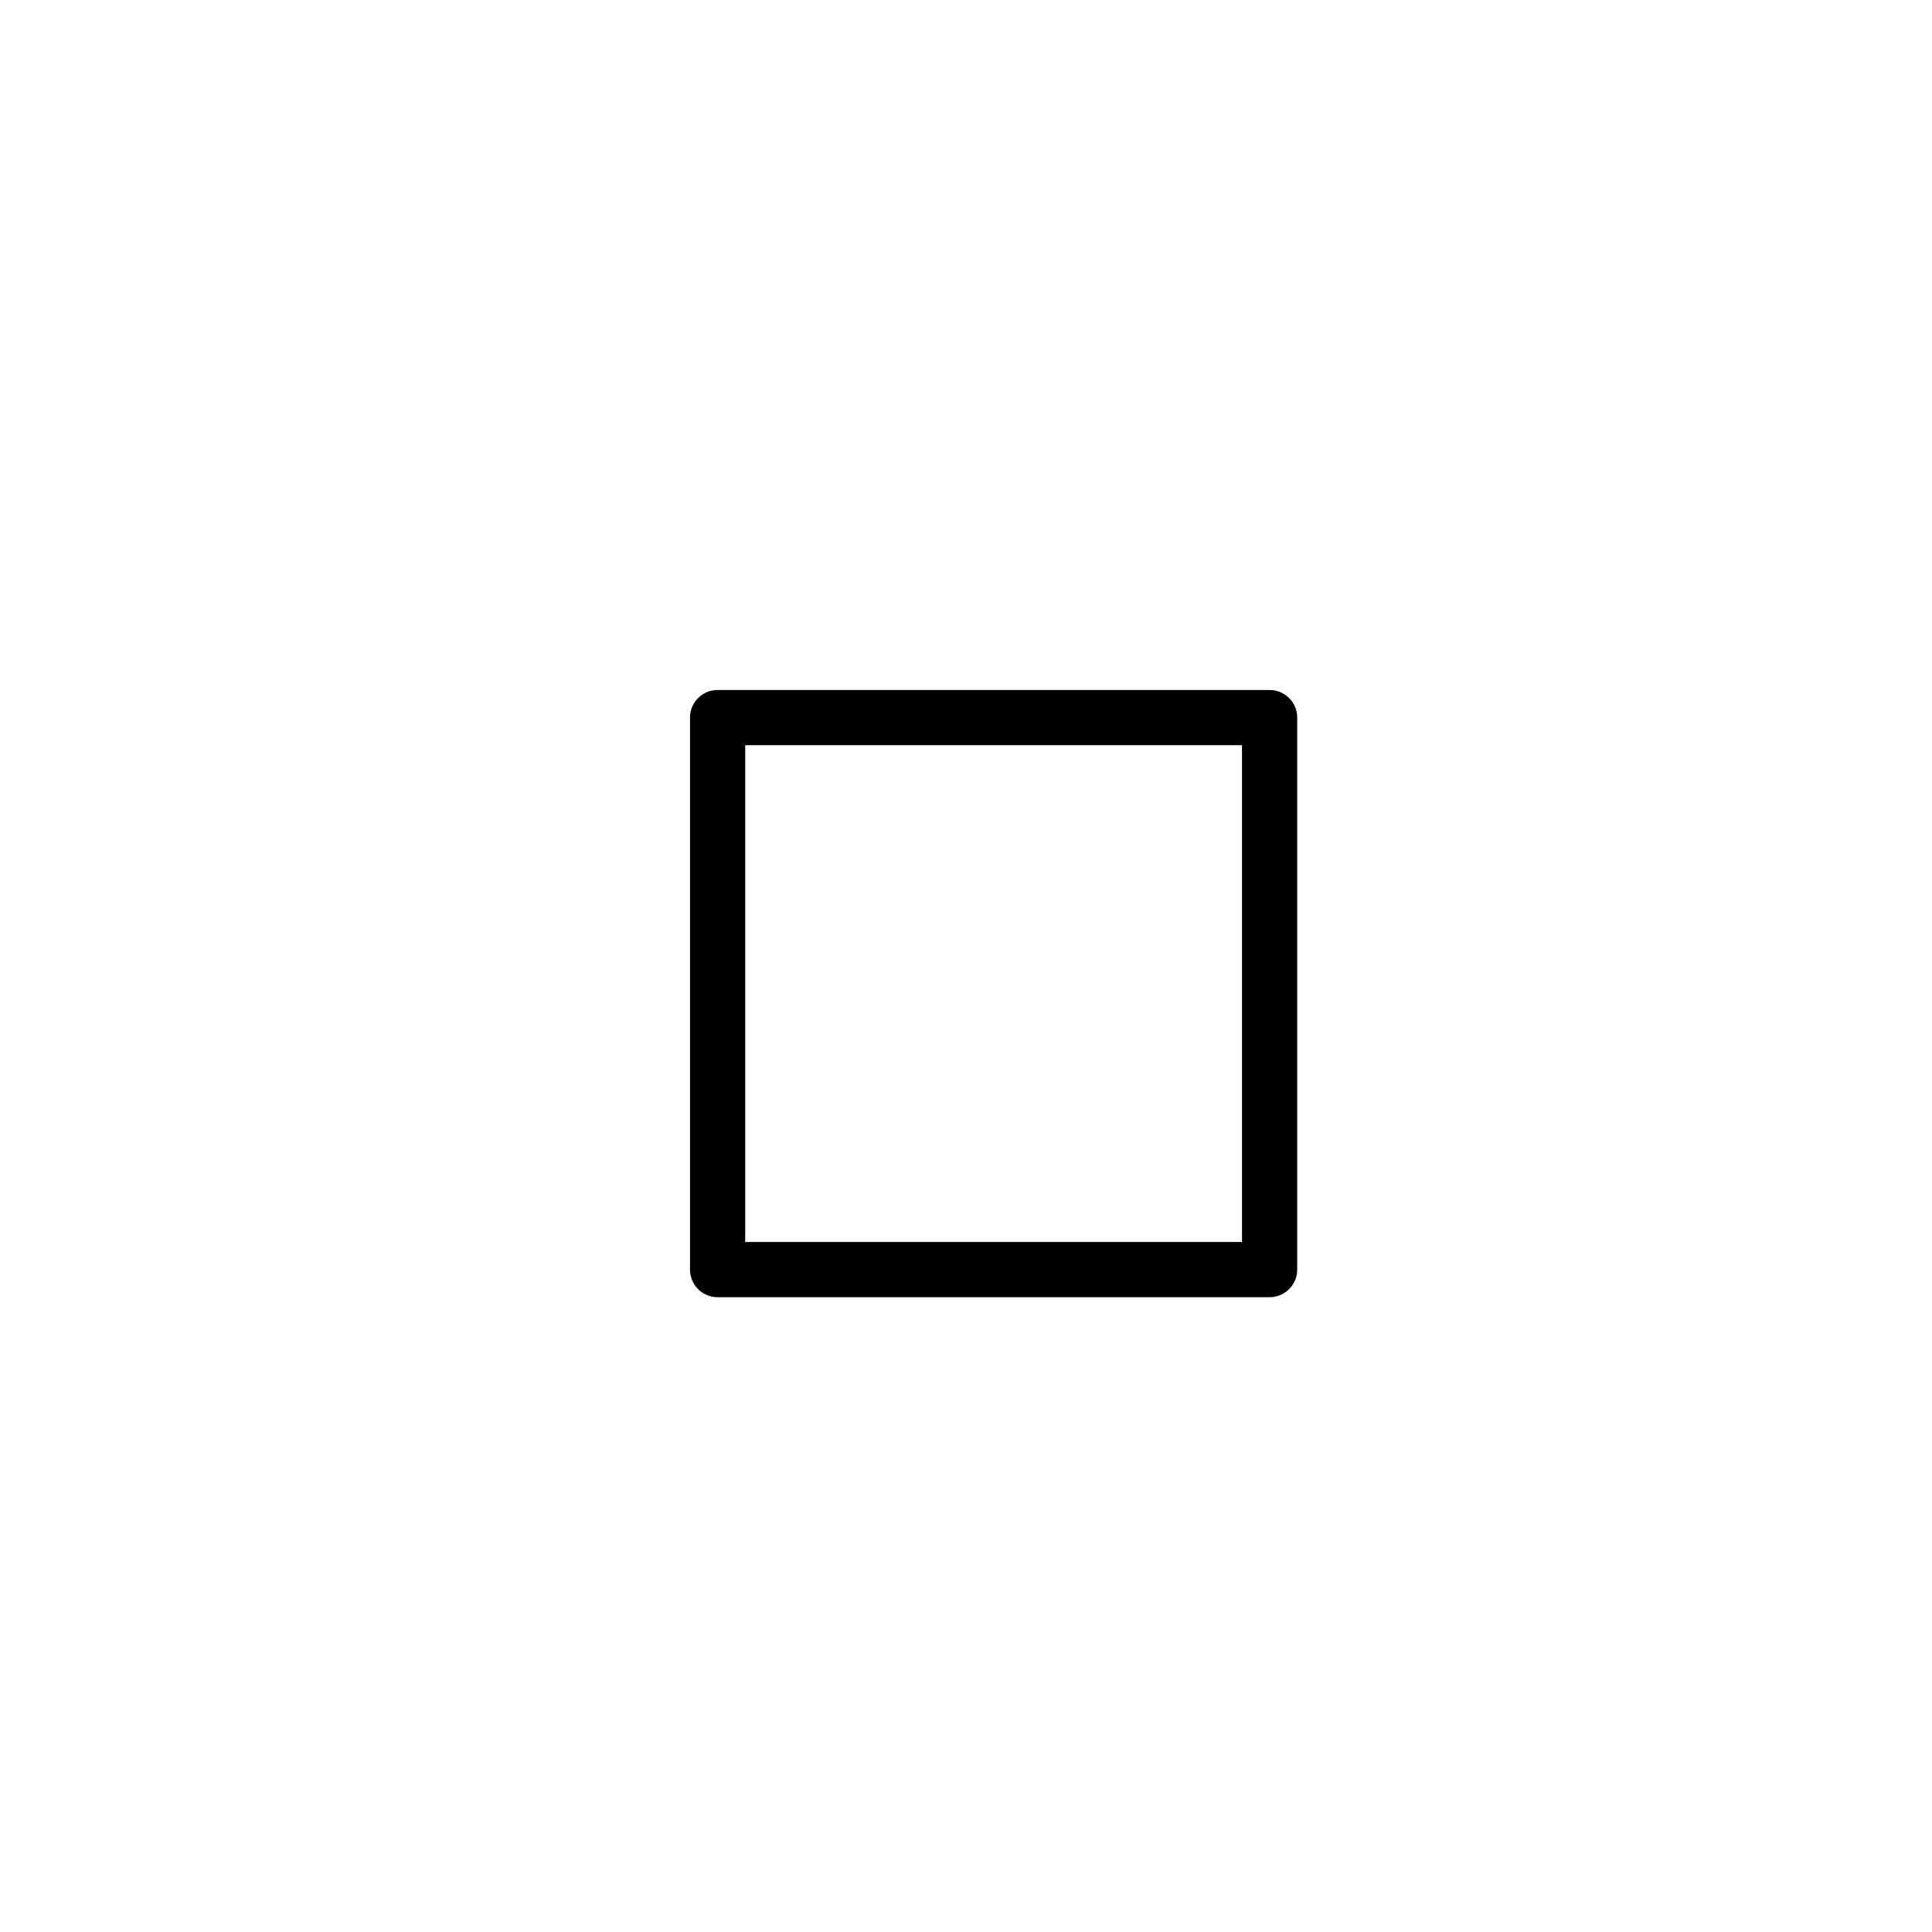
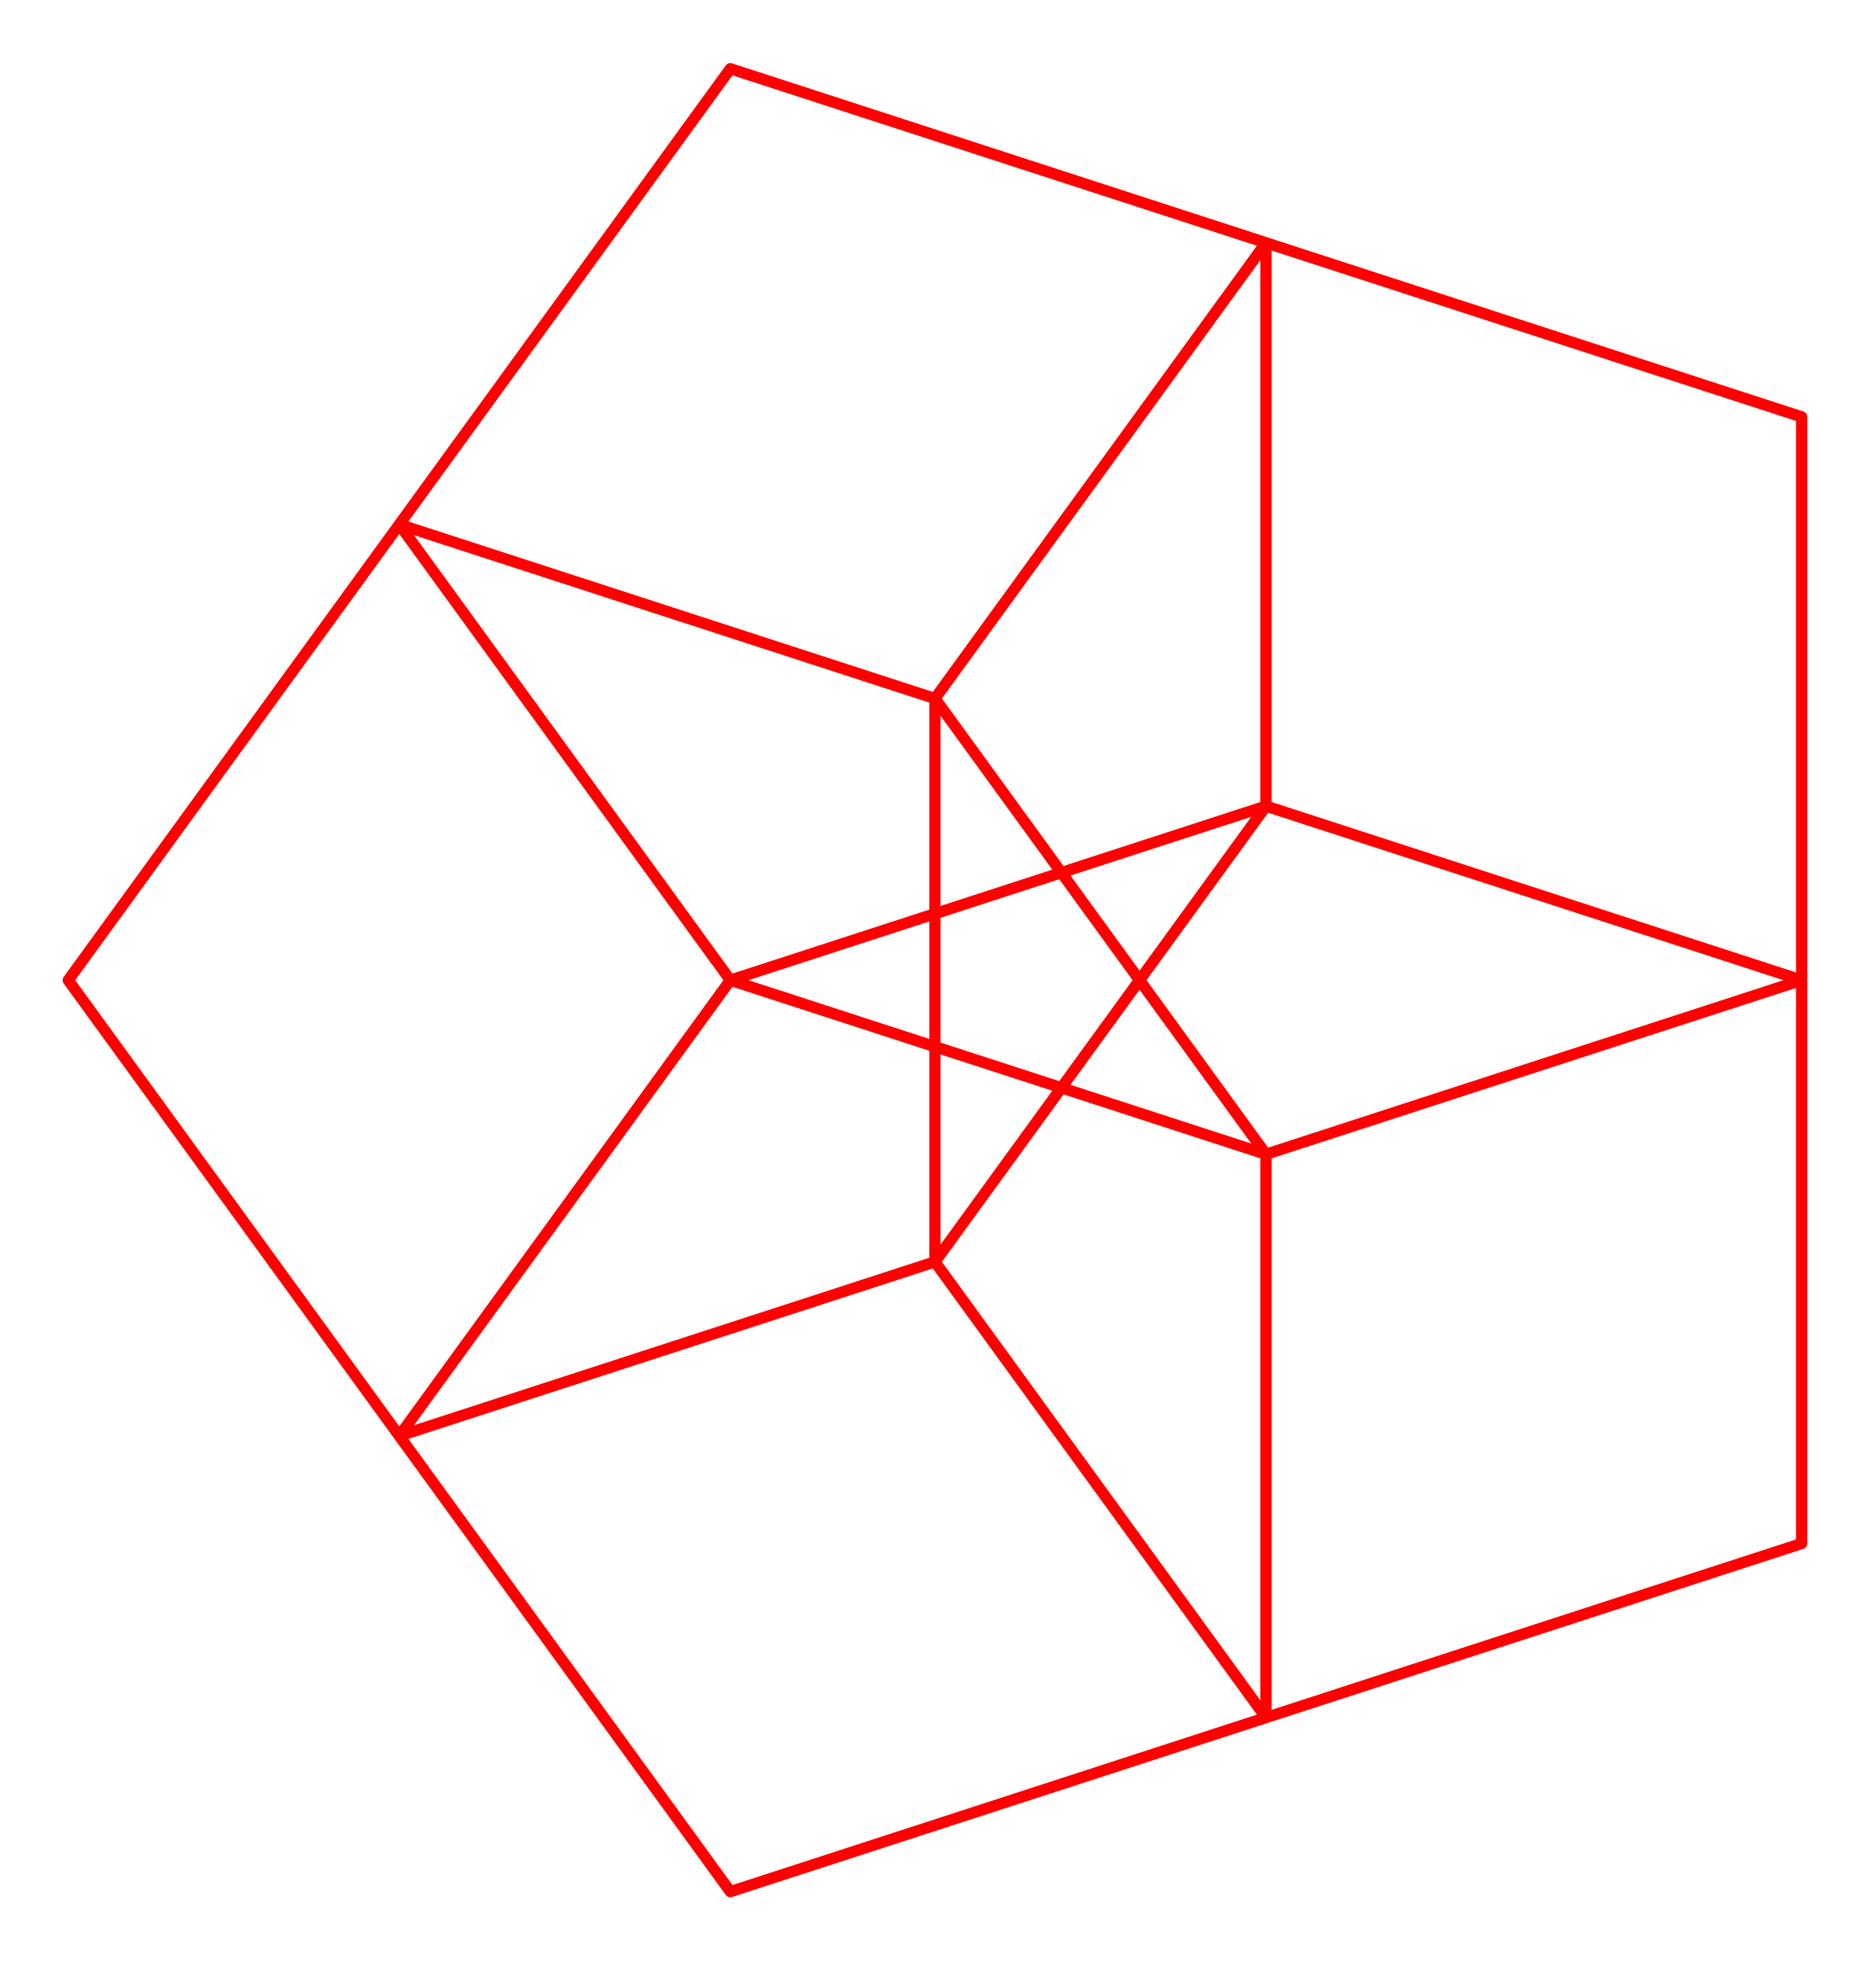
- <svg xmlns="http://www.w3.org/2000/svg" height="35.000" viewBox="-13.000 -13.000 35.000 35.000" width="35.000">
+ <svg xmlns="http://www.w3.org/2000/svg" height="349.000" viewBox="-166.000 -224.000 333.000 349.000" width="333.000">
  <line fill="none" stroke="none" stroke-linecap="round" stroke-width="2.0" x1="0.0" x2="0.0" y1="0.0" y2="0.0" />
  <polygon fill="none" fill-rule="evenodd" points="0.0,0.0 0.0,0.0 0.0,0.0" stroke-linejoin="round" />
-   <polyline fill="none" points="0.0,-0.0 10.0,-0.0 10.0,10.0 0.0,10 -1.8369701987210296e-15,1.7763568394002505e-15" stroke="#000" stroke-linecap="round" stroke-linejoin="round" />
+   <polyline fill="none" points="0.0,-0.0 6.123233995736766e-15,-100.0 -95.106,-130.902 -153.884,-50 -95.106,30.902 0.0,-1.4210854715202004e-14 2.220446049250313e-14,-100 58.779,-19.098 153.884,-50 153.884,-150 58.779,-180.902 2.842170943040401e-14,-100 58.779,-19.098 -36.327,-50 -95.106,30.902 -36.327,111.803 58.779,80.902 58.779,-19.098 -36.327,-50 58.779,-80.902 58.779,-180.902 -36.327,-211.803 -95.106,-130.902 -36.327,-50 58.779,-80.902 -6.394884621840902e-14,-7.105427357601002e-14 58.779,80.902 153.884,50 153.884,-50 58.779,-80.902 -2.842170943040401e-14,-9.947598300641403e-14" stroke="#f00" stroke-linecap="round" stroke-linejoin="round" stroke-width="2.0" />
</svg>
